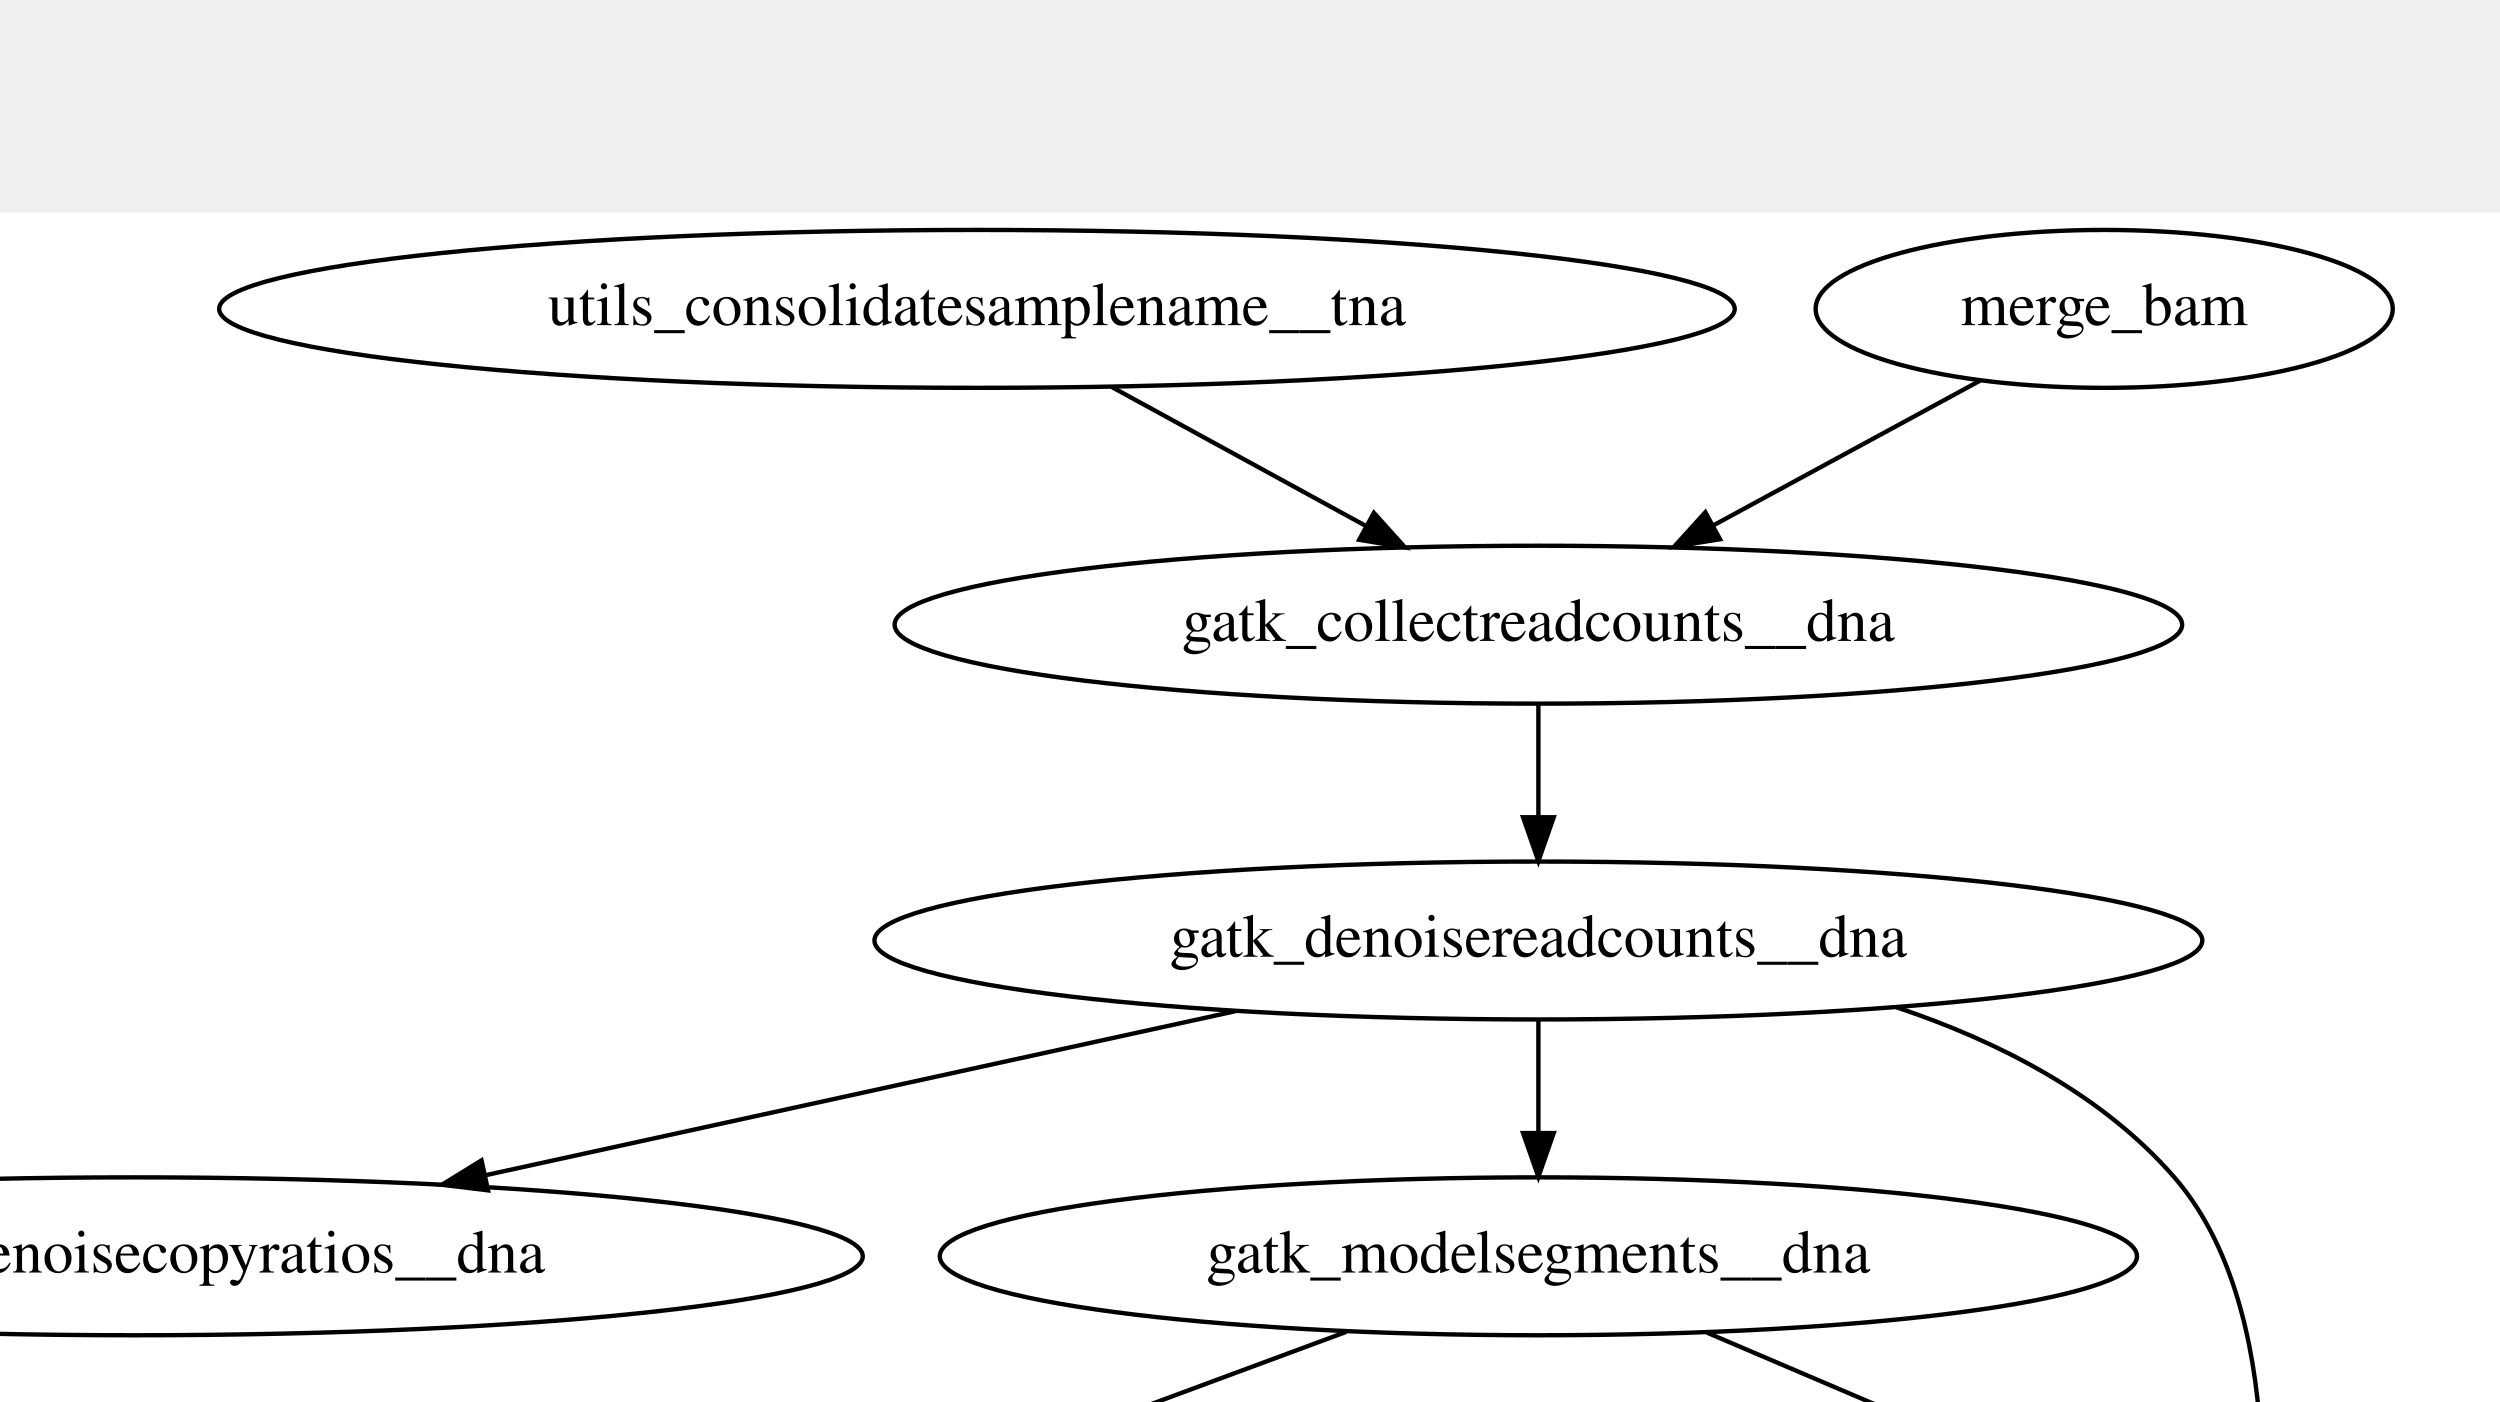
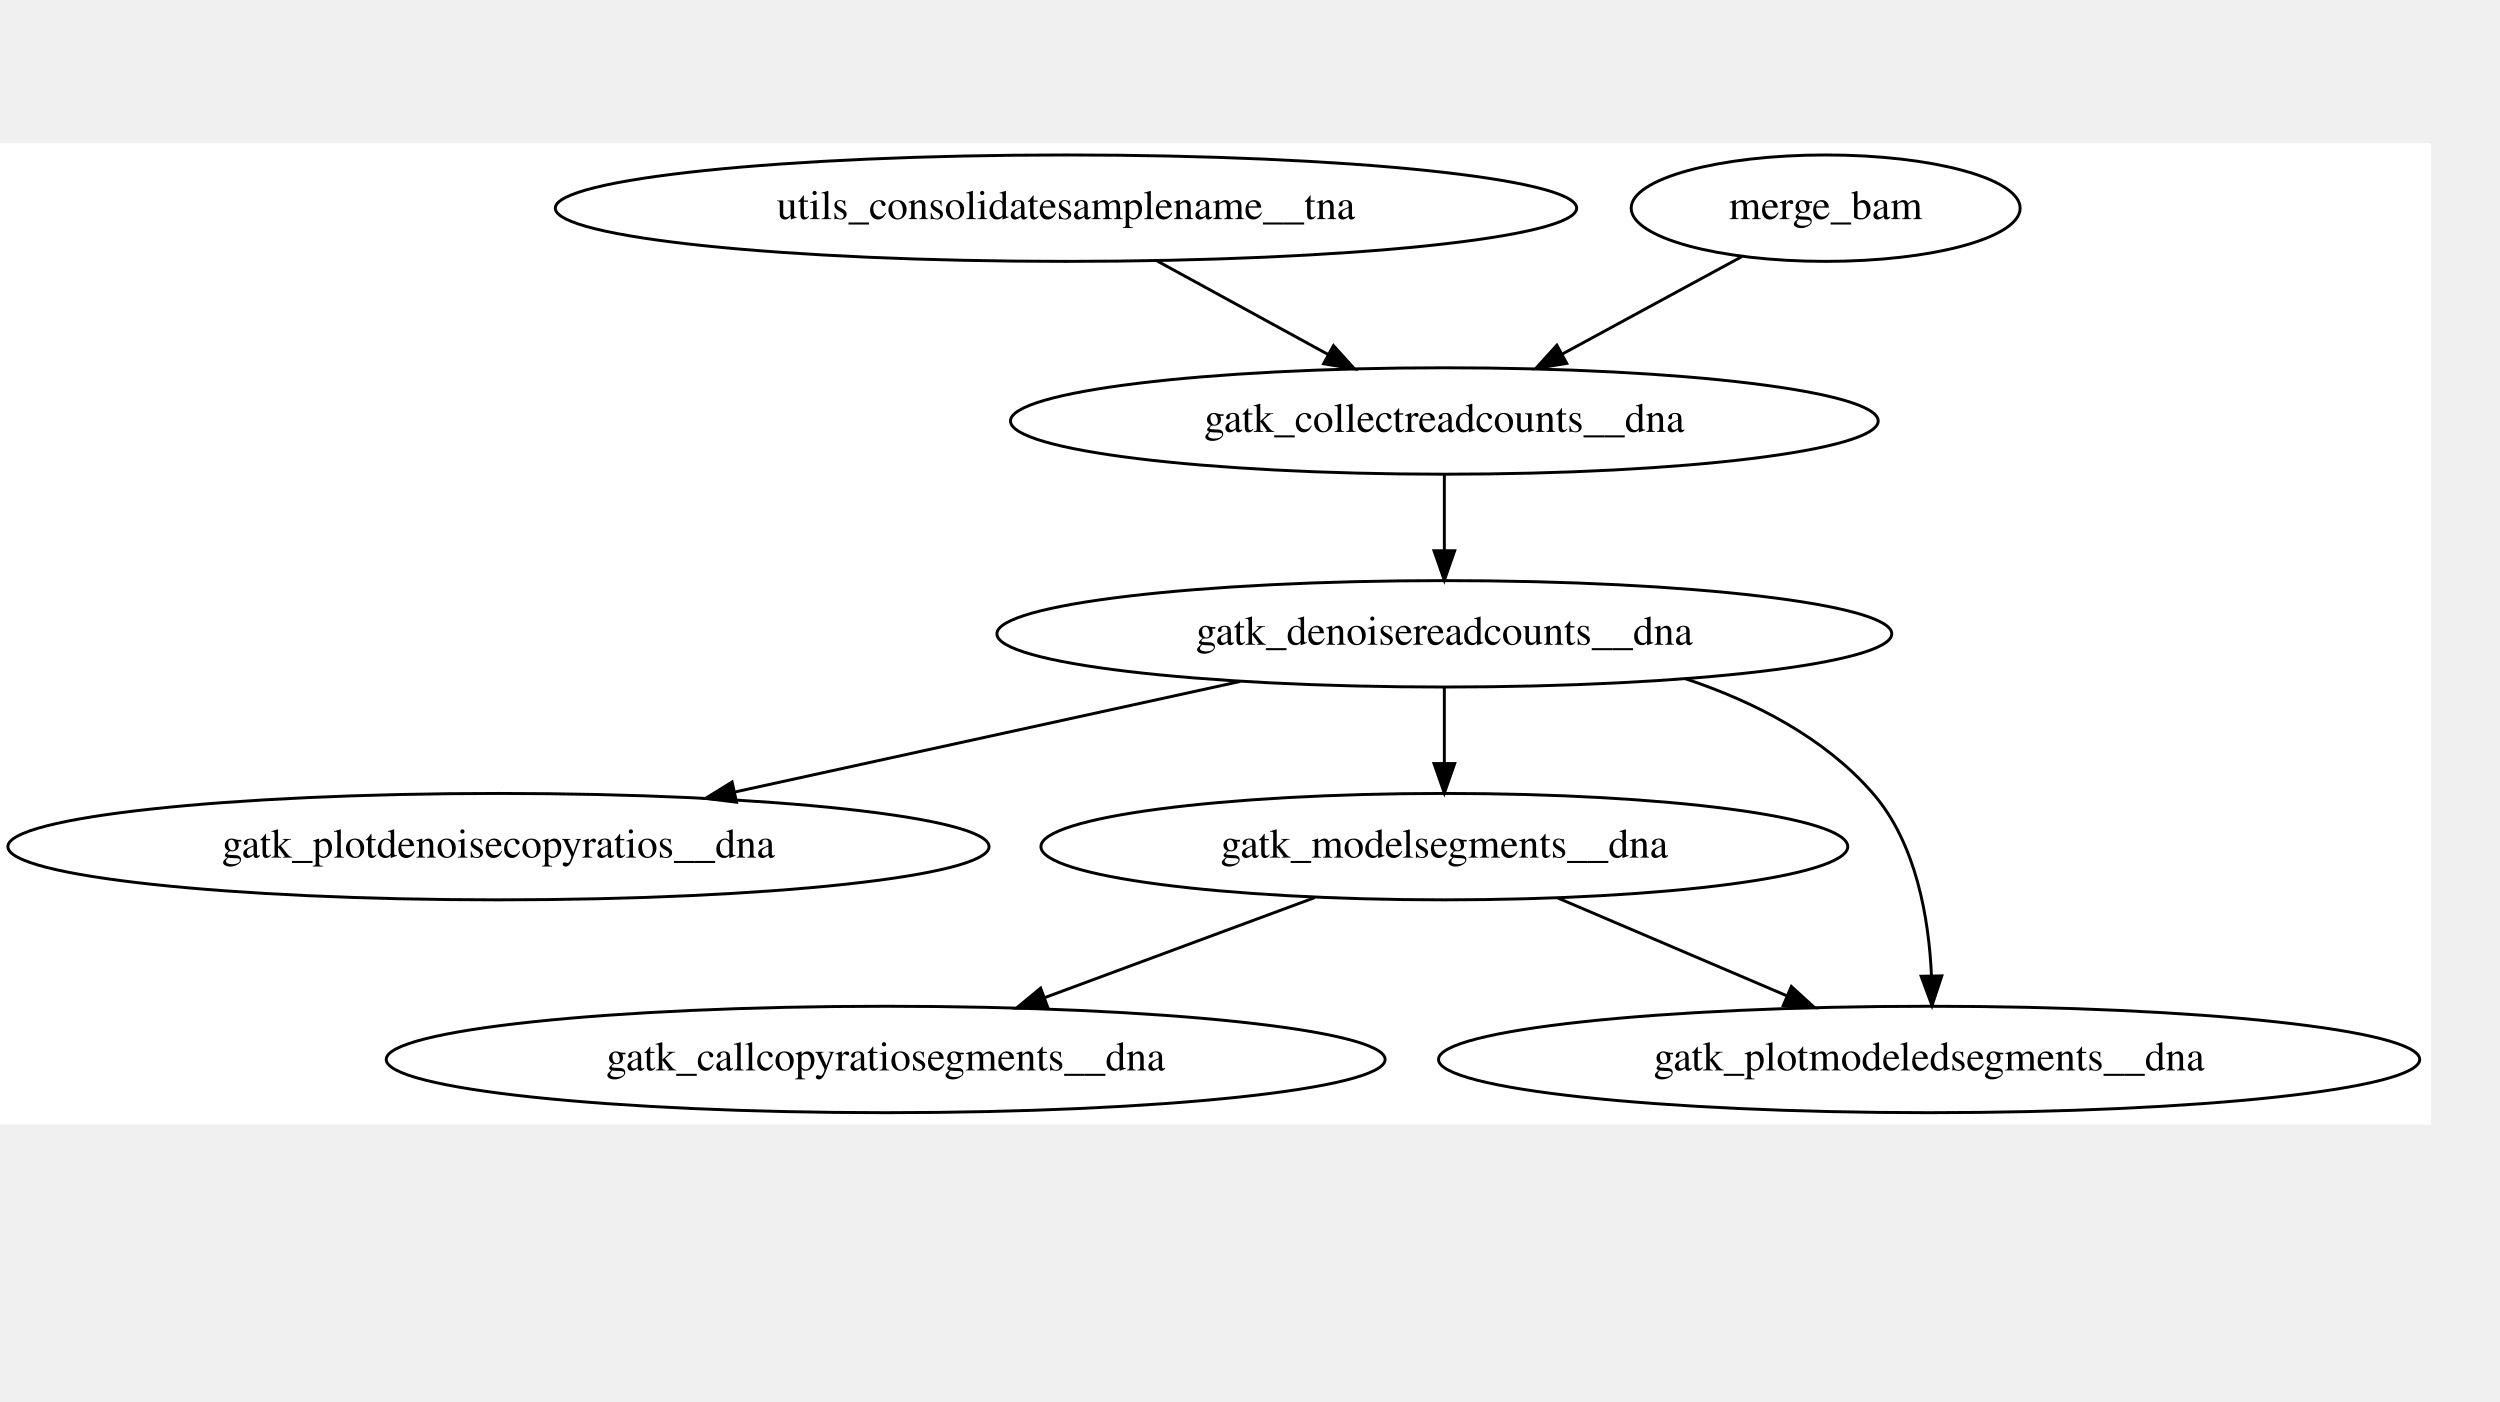
- <svg xmlns="http://www.w3.org/2000/svg" xmlns:xlink="http://www.w3.org/1999/xlink" width="1106" height="620" viewBox="0 0 1106 620" preserveAspectRatio="xMidYMid meet" style="background-color:white">
+ <svg xmlns="http://www.w3.org/2000/svg" xmlns:xlink="http://www.w3.org/1999/xlink" width="1106" height="620" viewBox="0 0 1106 920" preserveAspectRatio="xMidYMid meet" style="background-color:white">
  <g id="graph0" class="graph" transform="translate(-261.9613,730.4308) scale(1.940444)">
    <polygon fill="white" stroke="none" points="-4,4 -4,-328 819.471,-328 819.471,4 -4,4" />
    <g id="svg-node-utils_consolidatesamplename__tna" class="node">
      <g id="a_svg-node-utils_consolidatesamplename__tna">
        <a xlink:href="javascript:void(0);" xlink:title="utils_consolidatesamplename__tna">
          <ellipse fill="none" stroke="black" cx="357.735" cy="-306" rx="172.769" ry="18" />
          <text text-anchor="middle" x="357.735" y="-302.3" font-family="Times,serif" font-size="14.00">utils_consolidatesamplename__tna</text>
        </a>
      </g>
    </g>
    <g id="svg-node-gatk_collectreadcounts__dna" class="node">
      <g id="a_svg-node-gatk_collectreadcounts__dna">
        <a xlink:href="javascript:void(0);" xlink:title="gatk_collectreadcounts__dna">
          <ellipse fill="none" stroke="black" cx="485.735" cy="-234" rx="146.774" ry="18" />
          <text text-anchor="middle" x="485.735" y="-230.3" font-family="Times,serif" font-size="14.00">gatk_collectreadcounts__dna</text>
        </a>
      </g>
    </g>
    <g id="edge2" class="edge">
      <path fill="none" stroke="black" d="M388.394,-288.233C405.81,-278.709 427.795,-266.686 446.463,-256.477" />
      <polygon fill="black" stroke="black" points="448.232,-259.499 455.326,-251.63 444.873,-253.357 448.232,-259.499" />
    </g>
    <g id="svg-node-merge_bam" class="node">
      <g id="a_svg-node-merge_bam">
        <a xlink:href="javascript:void(0);" xlink:title="merge_bam">
          <ellipse fill="none" stroke="black" cx="614.735" cy="-306" rx="65.789" ry="18" />
          <text text-anchor="middle" x="614.735" y="-302.3" font-family="Times,serif" font-size="14.00">merge_bam</text>
        </a>
      </g>
    </g>
    <g id="edge1" class="edge">
      <path fill="none" stroke="black" d="M586.426,-289.638C568.626,-279.98 545.39,-267.371 525.725,-256.7" />
      <polygon fill="black" stroke="black" points="527.145,-253.488 516.687,-251.795 523.807,-259.641 527.145,-253.488" />
    </g>
    <g id="svg-node-gatk_denoisereadcounts__dna" class="node">
      <g id="a_svg-node-gatk_denoisereadcounts__dna">
        <a xlink:href="javascript:void(0);" xlink:title="gatk_denoisereadcounts__dna">
          <ellipse fill="none" stroke="black" cx="485.735" cy="-162" rx="151.373" ry="18" />
          <text text-anchor="middle" x="485.735" y="-158.3" font-family="Times,serif" font-size="14.00">gatk_denoisereadcounts__dna</text>
        </a>
      </g>
    </g>
    <g id="edge3" class="edge">
      <path fill="none" stroke="black" d="M485.735,-215.697C485.735,-207.983 485.735,-198.712 485.735,-190.112" />
      <polygon fill="black" stroke="black" points="489.235,-190.104 485.735,-180.104 482.235,-190.104 489.235,-190.104" />
    </g>
    <g id="svg-node-gatk_plotdenoisecopyratios__dna" class="node">
      <g id="a_svg-node-gatk_plotdenoisecopyratios__dna">
        <a xlink:href="javascript:void(0);" xlink:title="gatk_plotdenoisecopyratios__dna">
          <ellipse fill="none" stroke="black" cx="165.735" cy="-90" rx="165.971" ry="18" />
          <text text-anchor="middle" x="165.735" y="-86.3" font-family="Times,serif" font-size="14.00">gatk_plotdenoisecopyratios__dna</text>
        </a>
      </g>
    </g>
    <g id="edge4" class="edge">
      <path fill="none" stroke="black" d="M416.694,-145.897C366.465,-134.91 298.327,-120.004 245.725,-108.498" />
      <polygon fill="black" stroke="black" points="246.274,-105.035 235.757,-106.317 244.778,-111.874 246.274,-105.035" />
    </g>
    <g id="svg-node-gatk_modelsegments__dna" class="node">
      <g id="a_svg-node-gatk_modelsegments__dna">
        <a xlink:href="javascript:void(0);" xlink:title="gatk_modelsegments__dna">
          <ellipse fill="none" stroke="black" cx="485.735" cy="-90" rx="136.476" ry="18" />
          <text text-anchor="middle" x="485.735" y="-86.3" font-family="Times,serif" font-size="14.00">gatk_modelsegments__dna</text>
        </a>
      </g>
    </g>
    <g id="edge5" class="edge">
      <path fill="none" stroke="black" d="M485.735,-143.697C485.735,-135.983 485.735,-126.712 485.735,-118.112" />
      <polygon fill="black" stroke="black" points="489.235,-118.104 485.735,-108.104 482.235,-118.104 489.235,-118.104" />
    </g>
    <g id="svg-node-gatk_plotmodeledsegments__dna" class="node">
      <g id="a_svg-node-gatk_plotmodeledsegments__dna">
        <a xlink:href="javascript:void(0);" xlink:title="gatk_plotmodeledsegments__dna">
          <ellipse fill="none" stroke="black" cx="649.735" cy="-18" rx="165.971" ry="18" />
          <text text-anchor="middle" x="649.735" y="-14.3" font-family="Times,serif" font-size="14.00">gatk_plotmodeledsegments__dna</text>
        </a>
      </g>
    </g>
    <g id="edge7" class="edge">
      <path fill="none" stroke="black" d="M567.347,-146.786C590.78,-138.956 614.387,-126.816 630.735,-108 645.424,-91.094 649.672,-65.623 650.537,-46.255" />
      <polygon fill="black" stroke="black" points="654.037,-46.277 650.715,-36.217 647.038,-46.153 654.037,-46.277" />
    </g>
    <g id="svg-node-gatk_callcopyratiosegments__dna" class="node">
      <g id="a_svg-node-gatk_callcopyratiosegments__dna">
        <a xlink:href="javascript:void(0);" xlink:title="gatk_callcopyratiosegments__dna">
          <ellipse fill="none" stroke="black" cx="296.735" cy="-18" rx="168.97" ry="18" />
          <text text-anchor="middle" x="296.735" y="-14.3" font-family="Times,serif" font-size="14.00">gatk_callcopyratiosegments__dna</text>
        </a>
      </g>
    </g>
    <g id="edge6" class="edge">
      <path fill="none" stroke="black" d="M441.9,-72.765C414.663,-62.677 379.455,-49.637 350.534,-38.925" />
      <polygon fill="black" stroke="black" points="351.581,-35.581 340.988,-35.39 349.15,-42.145 351.581,-35.581" />
    </g>
    <g id="edge8" class="edge">
      <path fill="none" stroke="black" d="M524.186,-72.588C547.254,-62.742 576.8,-50.131 601.434,-39.617" />
      <polygon fill="black" stroke="black" points="603.134,-42.696 610.957,-35.552 600.386,-36.258 603.134,-42.696" />
    </g>
  </g>
</svg>
